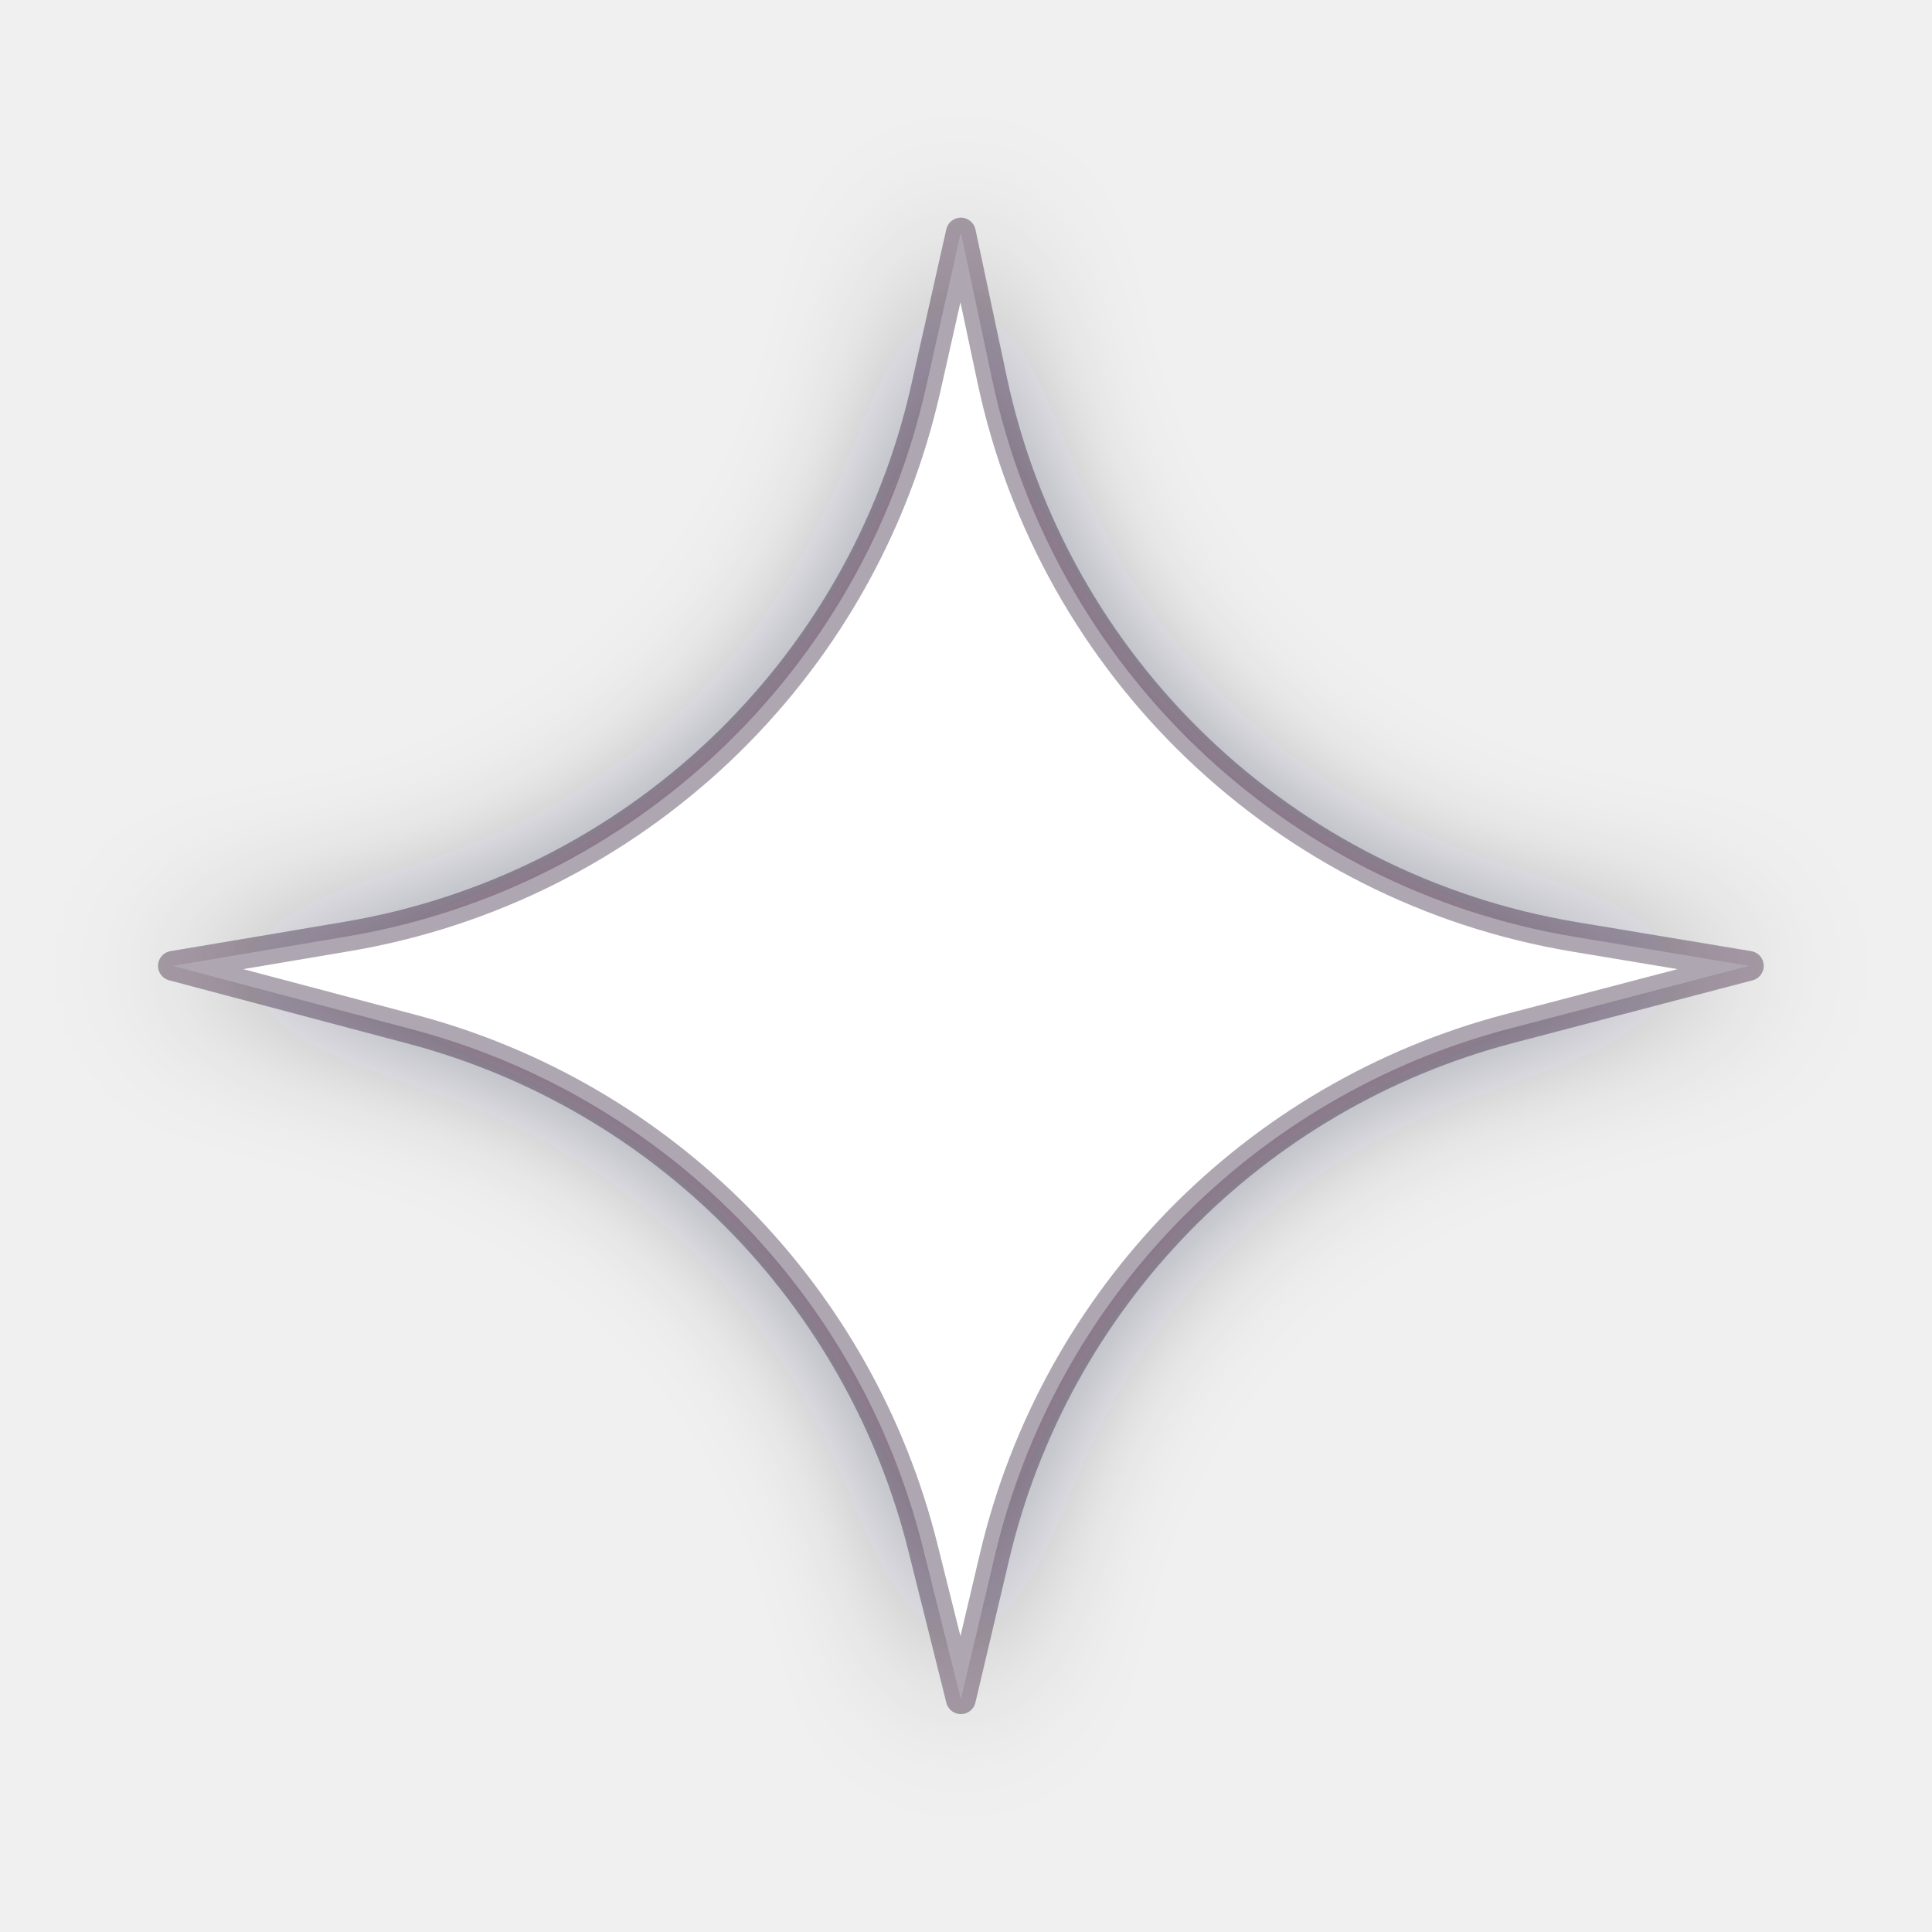
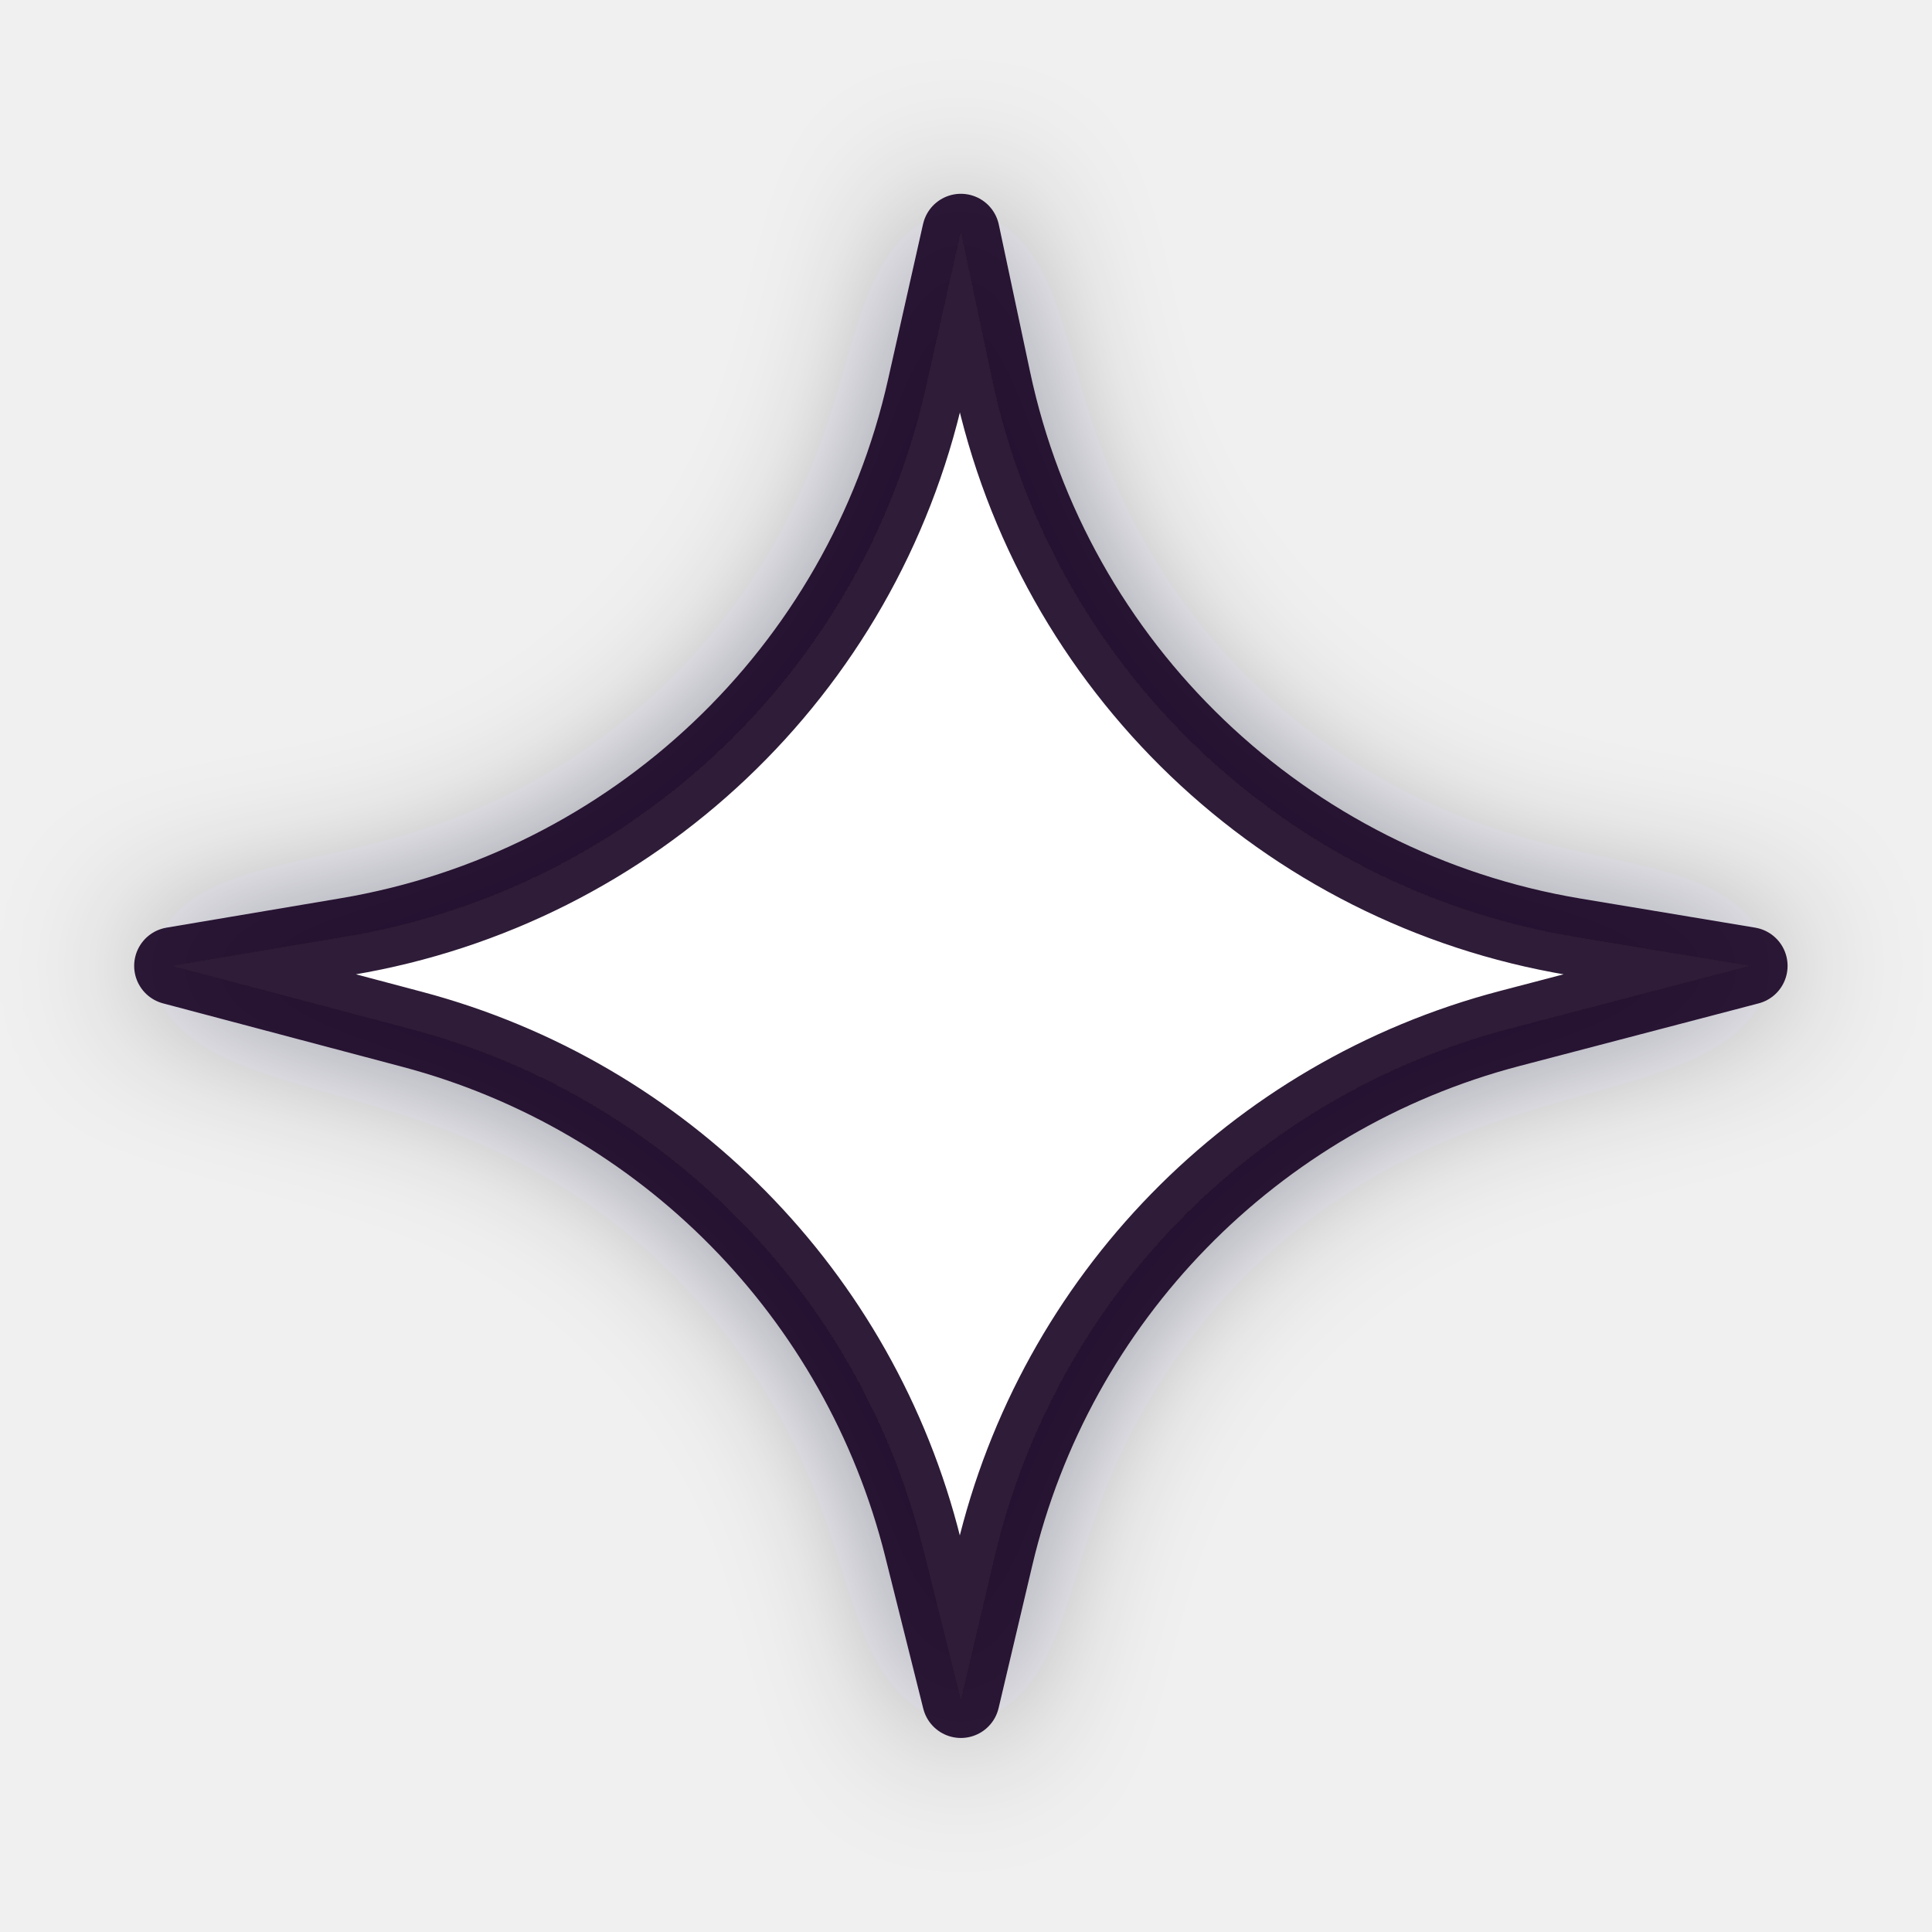
<svg xmlns="http://www.w3.org/2000/svg" width="32" height="32" viewBox="-2.9 -3.7 32.4 32">
  <defs>
    <filter id="d" x="-50%" y="-50%" width="200%" height="200%">
      <feGaussianBlur in="SourceAlpha" stdDeviation="1.2" result="bl" />
      <feFlood flood-color="#190523" flood-opacity=".4" />
      <feComposite in2="bl" operator="in" result="sh" />
      <feMerge>
        <feMergeNode in="sh" />
        <feMergeNode in="SourceGraphic" />
      </feMerge>
    </filter>
  </defs>
-   <path filter="url(#d)" d="M13.214 0L13.738 2.468C14.764 7.293 18.637 11 23.503 11.811L26.428 12.298L22.418 13.348C18.123 14.473 14.8 17.878 13.78 22.199L13.214 24.596L12.577 22.05C11.517 17.809 8.235 14.481 4.01 13.361L0 12.298L2.916 11.806C7.72 10.996 11.558 7.361 12.627 2.607L13.214 0Z" fill="#fff" stroke="#190523" stroke-opacity=".35" stroke-width=".5" stroke-linejoin="round" />
+   <path filter="url(#d)" d="M13.214 0L13.738 2.468C14.764 7.293 18.637 11 23.503 11.811L26.428 12.298L22.418 13.348C18.123 14.473 14.8 17.878 13.78 22.199L13.214 24.596L12.577 22.05C11.517 17.809 8.235 14.481 4.01 13.361L0 12.298L2.916 11.806C7.72 10.996 11.558 7.361 12.627 2.607L13.214 0Z" fill="#fff" stroke="#190523" stroke-opacity=".9" stroke-width="1.3" stroke-linejoin="round" />
</svg>
